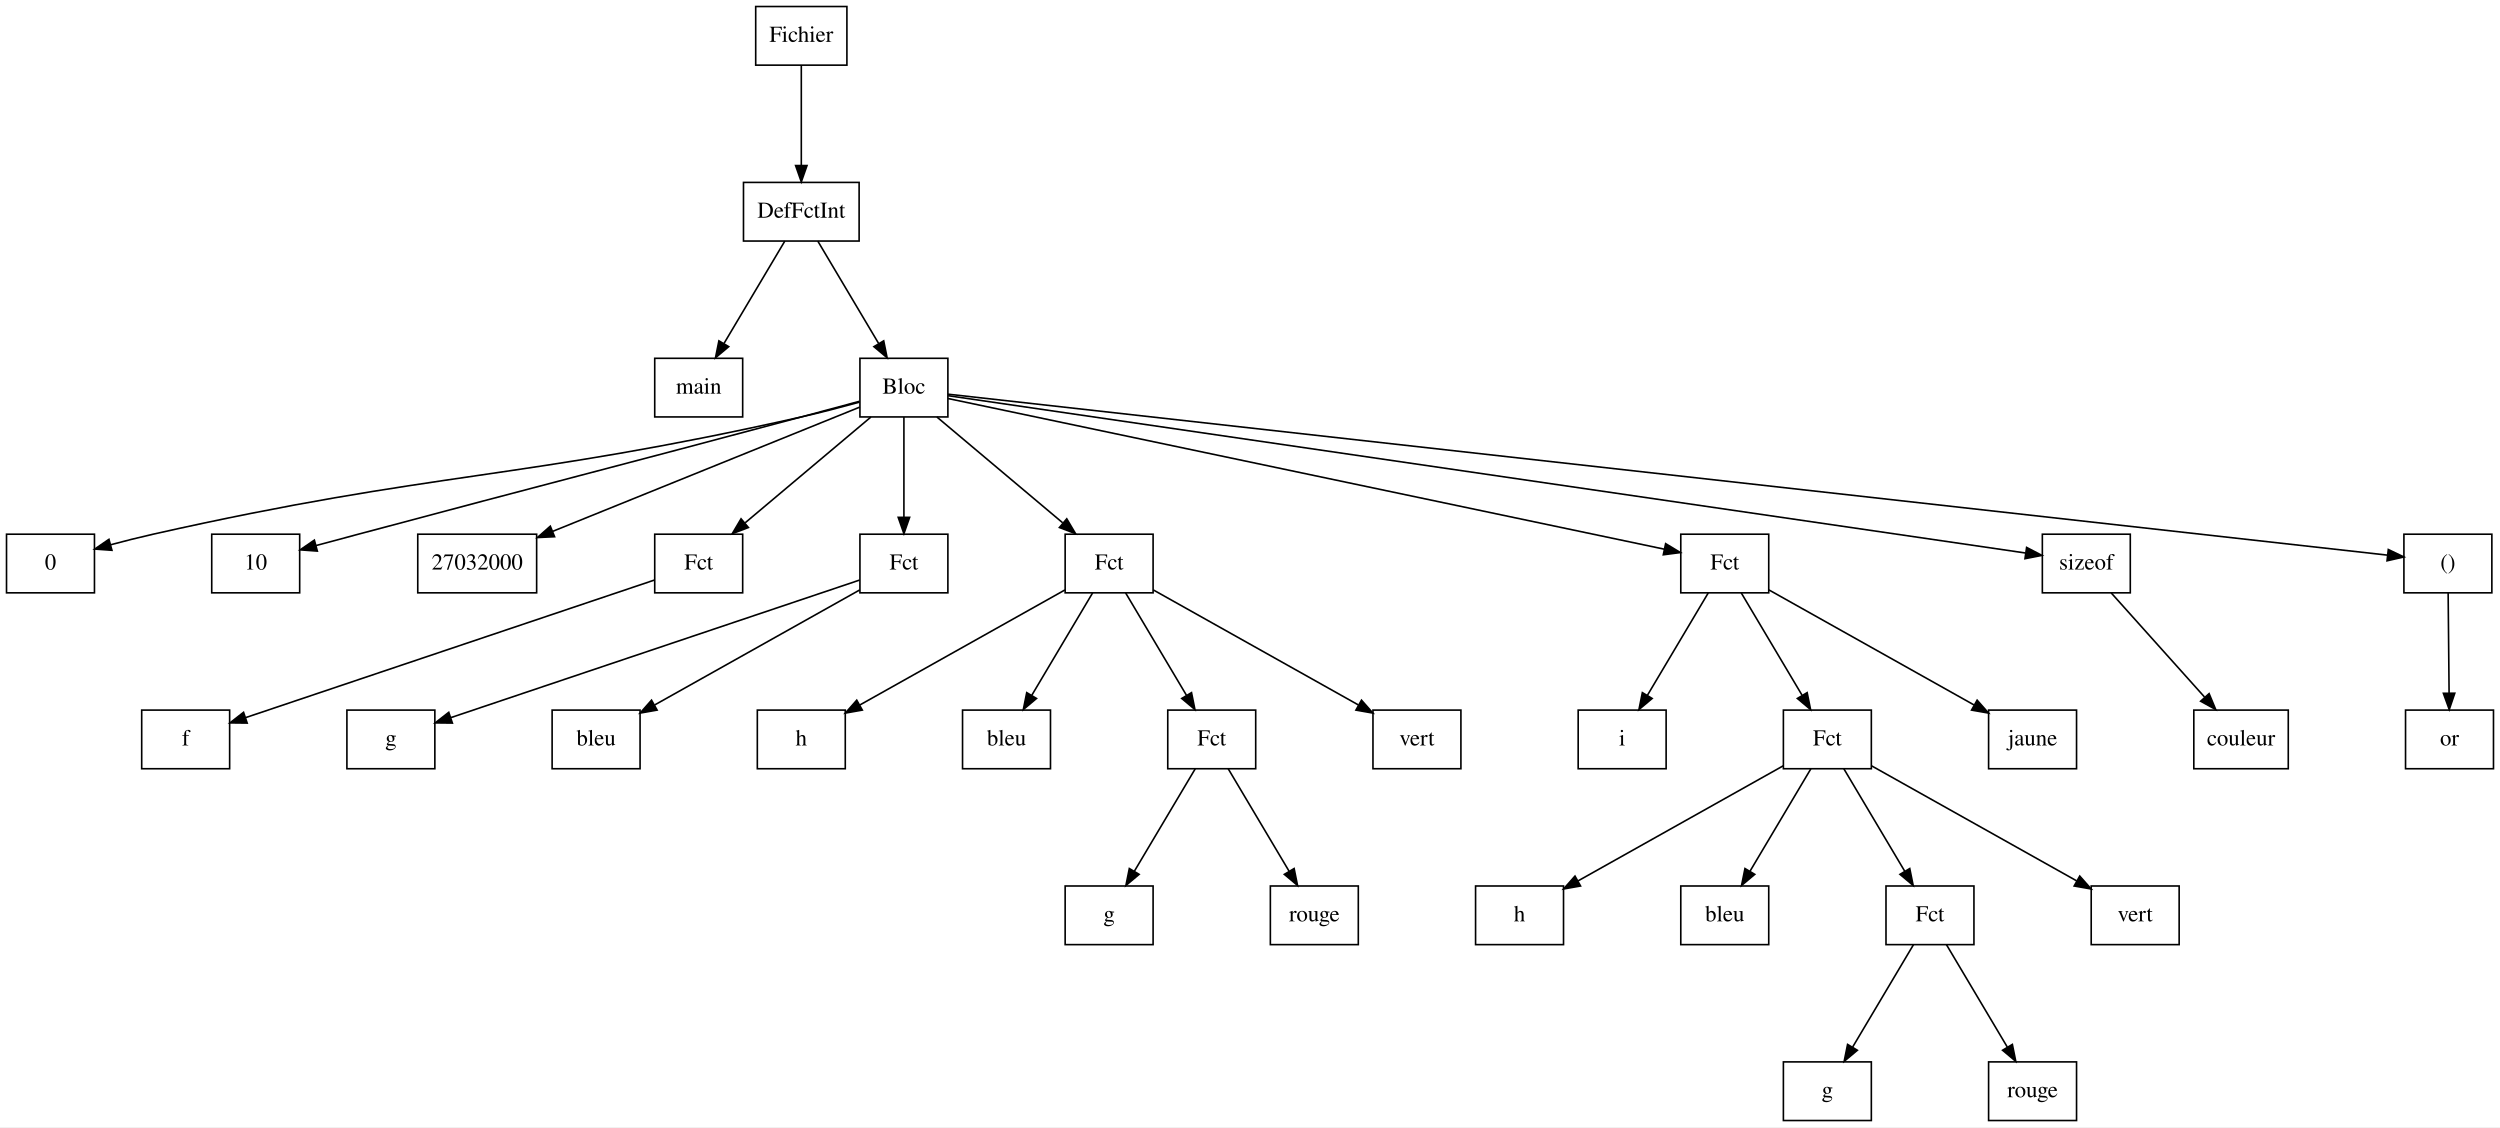
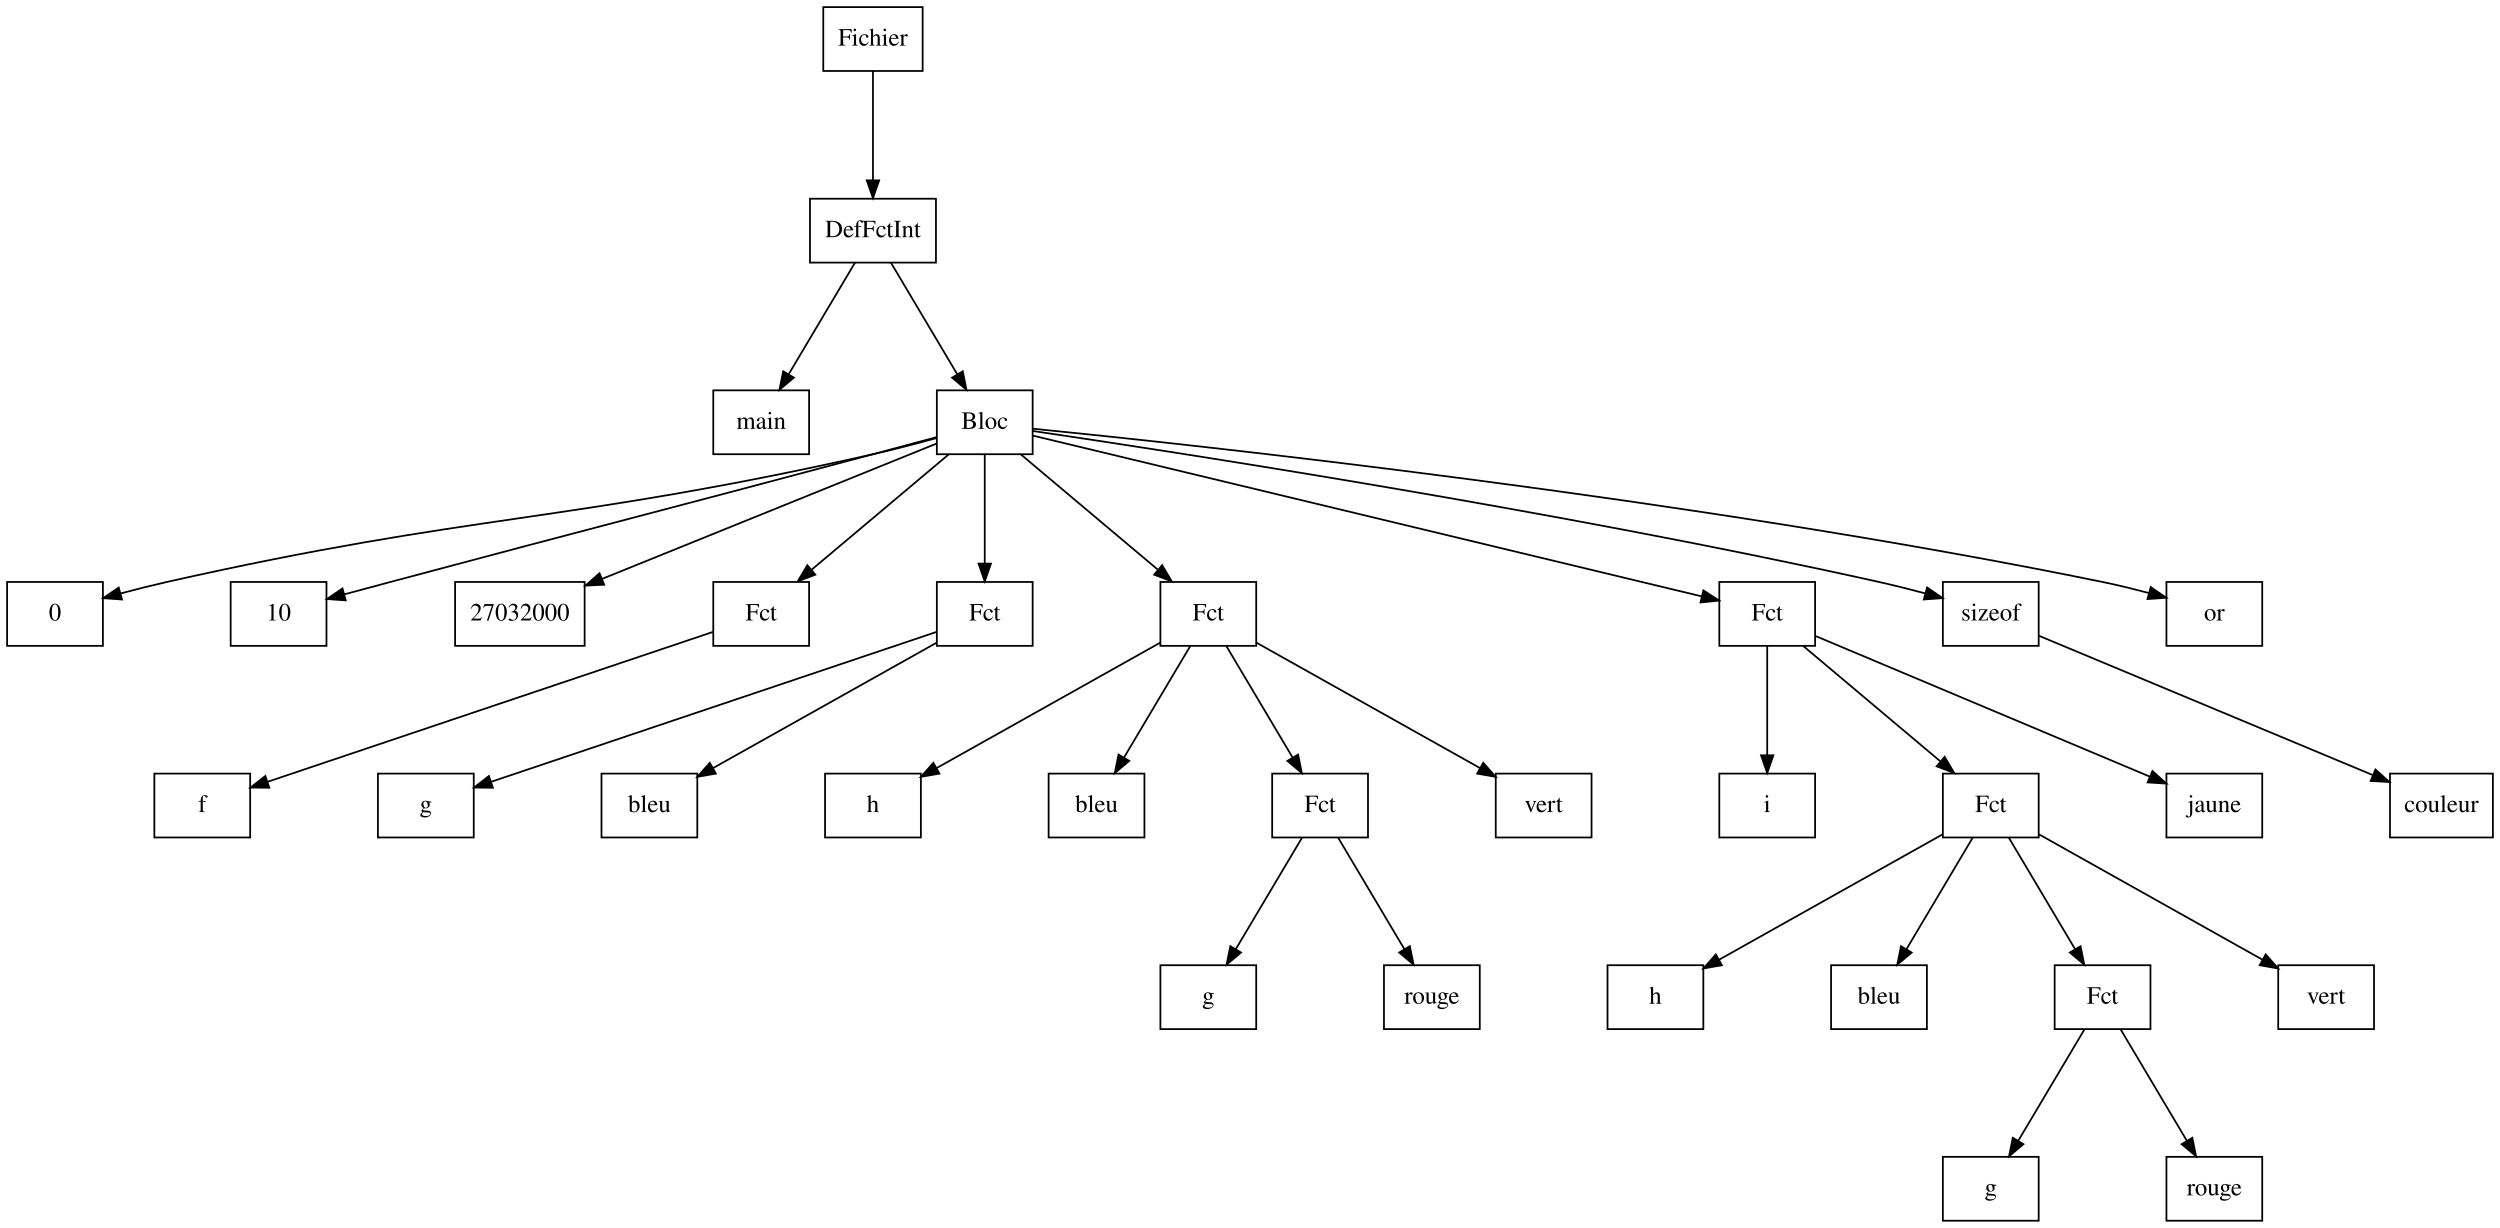
- <svg xmlns="http://www.w3.org/2000/svg" width="1535pt" height="692pt" viewBox="0.00 0.00 1535.00 692.00">
+ <svg xmlns="http://www.w3.org/2000/svg" width="1409pt" height="692pt" viewBox="0.00 0.00 1409.00 692.00">
  <g id="graph0" class="graph" transform="scale(1 1) rotate(0) translate(4 688)">
-     <polygon fill="white" stroke="transparent" points="-4,4 -4,-688 1531,-688 1531,4 -4,4" />
+     <polygon fill="white" stroke="transparent" points="-4,4 -4,-688 1405,-688 1405,4 -4,4" />
    <g id="node1" class="node">
      <polygon fill="none" stroke="black" points="516,-684 460,-684 460,-648 516,-648 516,-684" />
      <text text-anchor="middle" x="488" y="-662.3" font-family="Times,serif" font-size="14.00">Fichier</text>
    </g>
    <g id="node2" class="node">
      <polygon fill="none" stroke="black" points="523.5,-576 452.5,-576 452.5,-540 523.5,-540 523.5,-576" />
      <text text-anchor="middle" x="488" y="-554.3" font-family="Times,serif" font-size="14.00">DefFctInt</text>
    </g>
-     <g id="edge32" class="edge">
+     <g id="edge31" class="edge">
      <path fill="none" stroke="black" d="M488,-647.97C488,-631.38 488,-605.88 488,-586.43" />
      <polygon fill="black" stroke="black" points="491.5,-586.34 488,-576.34 484.5,-586.34 491.5,-586.34" />
    </g>
    <g id="node3" class="node">
      <polygon fill="none" stroke="black" points="452,-468 398,-468 398,-432 452,-432 452,-468" />
      <text text-anchor="middle" x="425" y="-446.3" font-family="Times,serif" font-size="14.00">main</text>
    </g>
    <g id="edge1" class="edge">
      <path fill="none" stroke="black" d="M477.88,-539.97C467.79,-522.99 452.16,-496.7 440.51,-477.09" />
      <polygon fill="black" stroke="black" points="443.42,-475.15 435.31,-468.34 437.41,-478.73 443.42,-475.15" />
    </g>
    <g id="node4" class="node">
      <polygon fill="none" stroke="black" points="578,-468 524,-468 524,-432 578,-432 578,-468" />
      <text text-anchor="middle" x="551" y="-446.3" font-family="Times,serif" font-size="14.00">Bloc</text>
    </g>
-     <g id="edge31" class="edge">
+     <g id="edge30" class="edge">
      <path fill="none" stroke="black" d="M498.12,-539.97C508.21,-522.99 523.84,-496.7 535.49,-477.09" />
      <polygon fill="black" stroke="black" points="538.59,-478.73 540.69,-468.34 532.58,-475.15 538.59,-478.73" />
    </g>
    <g id="node5" class="node">
      <polygon fill="none" stroke="black" points="54,-360 0,-360 0,-324 54,-324 54,-360" />
      <text text-anchor="middle" x="27" y="-338.3" font-family="Times,serif" font-size="14.00">0</text>
    </g>
    <g id="edge2" class="edge">
      <path fill="none" stroke="black" d="M523.84,-441.13C512.77,-438.07 499.83,-434.66 488,-432 312.62,-392.55 265.38,-399.45 90,-360 81.5,-358.09 72.42,-355.79 63.88,-353.51" />
      <polygon fill="black" stroke="black" points="64.73,-350.12 54.16,-350.87 62.89,-356.87 64.73,-350.12" />
    </g>
    <g id="node6" class="node">
      <polygon fill="none" stroke="black" points="180,-360 126,-360 126,-324 180,-324 180,-360" />
      <text text-anchor="middle" x="153" y="-338.3" font-family="Times,serif" font-size="14.00">10</text>
    </g>
    <g id="edge3" class="edge">
      <path fill="none" stroke="black" d="M523.72,-441.61C512.64,-438.61 499.71,-435.13 488,-432 367.19,-399.71 336.81,-392.29 216,-360 207.58,-357.75 198.54,-355.32 190,-353.02" />
      <polygon fill="black" stroke="black" points="190.85,-349.62 180.28,-350.39 189.02,-356.38 190.85,-349.62" />
    </g>
    <g id="node7" class="node">
      <polygon fill="none" stroke="black" points="325.5,-360 252.5,-360 252.5,-324 325.5,-324 325.5,-360" />
      <text text-anchor="middle" x="289" y="-338.3" font-family="Times,serif" font-size="14.00">27032000</text>
    </g>
    <g id="edge4" class="edge">
      <path fill="none" stroke="black" d="M523.95,-438.06C479.42,-420.04 390.18,-383.94 335.41,-361.78" />
      <polygon fill="black" stroke="black" points="336.52,-358.45 325.94,-357.94 333.89,-364.94 336.52,-358.45" />
    </g>
    <g id="node8" class="node">
      <polygon fill="none" stroke="black" points="452,-360 398,-360 398,-324 452,-324 452,-360" />
      <text text-anchor="middle" x="425" y="-338.3" font-family="Times,serif" font-size="14.00">Fct</text>
    </g>
    <g id="edge6" class="edge">
      <path fill="none" stroke="black" d="M530.76,-431.97C509.85,-414.38 477.04,-386.78 453.51,-366.99" />
      <polygon fill="black" stroke="black" points="455.52,-364.1 445.61,-360.34 451.01,-369.46 455.52,-364.1" />
    </g>
    <g id="node10" class="node">
      <polygon fill="none" stroke="black" points="578,-360 524,-360 524,-324 578,-324 578,-360" />
      <text text-anchor="middle" x="551" y="-338.3" font-family="Times,serif" font-size="14.00">Fct</text>
    </g>
    <g id="edge9" class="edge">
      <path fill="none" stroke="black" d="M551,-431.97C551,-415.38 551,-389.88 551,-370.43" />
      <polygon fill="black" stroke="black" points="554.5,-370.34 551,-360.34 547.5,-370.34 554.5,-370.34" />
    </g>
    <g id="node13" class="node">
      <polygon fill="none" stroke="black" points="704,-360 650,-360 650,-324 704,-324 704,-360" />
      <text text-anchor="middle" x="677" y="-338.3" font-family="Times,serif" font-size="14.00">Fct</text>
    </g>
    <g id="edge16" class="edge">
      <path fill="none" stroke="black" d="M571.24,-431.97C592.15,-414.38 624.96,-386.78 648.49,-366.99" />
      <polygon fill="black" stroke="black" points="650.99,-369.46 656.39,-360.34 646.48,-364.1 650.99,-369.46" />
    </g>
    <g id="node20" class="node">
-       <polygon fill="none" stroke="black" points="1082,-360 1028,-360 1028,-324 1082,-324 1082,-360" />
-       <text text-anchor="middle" x="1055" y="-338.3" font-family="Times,serif" font-size="14.00">Fct</text>
+       <polygon fill="none" stroke="black" points="1019,-360 965,-360 965,-324 1019,-324 1019,-360" />
+       <text text-anchor="middle" x="992" y="-338.3" font-family="Times,serif" font-size="14.00">Fct</text>
    </g>
    <g id="edge26" class="edge">
-       <path fill="none" stroke="black" d="M578.1,-443.3C662.53,-425.54 921,-371.18 1017.84,-350.81" />
-       <polygon fill="black" stroke="black" points="1018.7,-354.21 1027.77,-348.73 1017.26,-347.36 1018.7,-354.21" />
+       <path fill="none" stroke="black" d="M578.25,-442.45C654.22,-424.19 868.45,-372.7 955.02,-351.89" />
+       <polygon fill="black" stroke="black" points="956.02,-355.25 964.93,-349.51 954.39,-348.44 956.02,-355.25" />
    </g>
    <g id="node30" class="node">
-       <polygon fill="none" stroke="black" points="1304,-360 1250,-360 1250,-324 1304,-324 1304,-360" />
-       <text text-anchor="middle" x="1277" y="-338.3" font-family="Times,serif" font-size="14.00">sizeof</text>
+       <polygon fill="none" stroke="black" points="1145,-360 1091,-360 1091,-324 1145,-324 1145,-360" />
+       <text text-anchor="middle" x="1118" y="-338.3" font-family="Times,serif" font-size="14.00">sizeof</text>
    </g>
    <g id="edge28" class="edge">
-       <path fill="none" stroke="black" d="M578.14,-445.04C689.43,-428.79 1111.09,-367.22 1239.6,-348.46" />
-       <polygon fill="black" stroke="black" points="1240.34,-351.89 1249.73,-346.98 1239.33,-344.96 1240.34,-351.89" />
+       <path fill="none" stroke="black" d="M578.21,-445.07C654.1,-433.9 874.39,-400.23 1055,-360 1063.5,-358.11 1072.58,-355.82 1081.13,-353.54" />
+       <polygon fill="black" stroke="black" points="1082.11,-356.9 1090.84,-350.89 1080.27,-350.14 1082.11,-356.9" />
    </g>
    <g id="node32" class="node">
-       <polygon fill="none" stroke="black" points="1526,-360 1472,-360 1472,-324 1526,-324 1526,-360" />
-       <text text-anchor="middle" x="1499" y="-338.3" font-family="Times,serif" font-size="14.00">()</text>
-     </g>
-     <g id="edge30" class="edge">
-       <path fill="none" stroke="black" d="M578.1,-445.97C712.47,-430.94 1307.08,-364.46 1461.99,-347.14" />
-       <polygon fill="black" stroke="black" points="1462.42,-350.61 1471.97,-346.02 1461.64,-343.66 1462.42,-350.61" />
+       <polygon fill="none" stroke="black" points="1271,-360 1217,-360 1217,-324 1271,-324 1271,-360" />
+       <text text-anchor="middle" x="1244" y="-338.3" font-family="Times,serif" font-size="14.00">or</text>
+     </g>
+     <g id="edge29" class="edge">
+       <path fill="none" stroke="black" d="M578.22,-446.37C666.1,-437.61 949.96,-407.3 1181,-360 1189.54,-358.25 1198.63,-356.02 1207.17,-353.75" />
+       <polygon fill="black" stroke="black" points="1208.16,-357.11 1216.89,-351.1 1206.32,-350.36 1208.16,-357.11" />
    </g>
    <g id="node9" class="node">
      <polygon fill="none" stroke="black" points="137,-252 83,-252 83,-216 137,-216 137,-252" />
      <text text-anchor="middle" x="110" y="-230.3" font-family="Times,serif" font-size="14.00">f</text>
    </g>
    <g id="edge5" class="edge">
      <path fill="none" stroke="black" d="M397.87,-331.87C341.35,-312.85 210.93,-268.96 146.87,-247.41" />
      <polygon fill="black" stroke="black" points="147.77,-244.02 137.18,-244.14 145.54,-250.65 147.77,-244.02" />
    </g>
    <g id="node11" class="node">
      <polygon fill="none" stroke="black" points="263,-252 209,-252 209,-216 263,-216 263,-252" />
      <text text-anchor="middle" x="236" y="-230.3" font-family="Times,serif" font-size="14.00">g</text>
    </g>
    <g id="edge7" class="edge">
      <path fill="none" stroke="black" d="M523.87,-331.87C467.35,-312.85 336.93,-268.96 272.87,-247.41" />
      <polygon fill="black" stroke="black" points="273.77,-244.02 263.18,-244.14 271.54,-250.65 273.77,-244.02" />
    </g>
    <g id="node12" class="node">
      <polygon fill="none" stroke="black" points="389,-252 335,-252 335,-216 389,-216 389,-252" />
      <text text-anchor="middle" x="362" y="-230.3" font-family="Times,serif" font-size="14.00">bleu</text>
    </g>
    <g id="edge8" class="edge">
      <path fill="none" stroke="black" d="M523.92,-325.81C490.8,-307.24 434.62,-275.73 397.92,-255.14" />
      <polygon fill="black" stroke="black" points="399.46,-252 389.03,-250.16 396.04,-258.1 399.46,-252" />
    </g>
    <g id="node14" class="node">
      <polygon fill="none" stroke="black" points="515,-252 461,-252 461,-216 515,-216 515,-252" />
      <text text-anchor="middle" x="488" y="-230.3" font-family="Times,serif" font-size="14.00">h</text>
    </g>
    <g id="edge10" class="edge">
      <path fill="none" stroke="black" d="M649.92,-325.81C616.8,-307.24 560.62,-275.73 523.92,-255.14" />
      <polygon fill="black" stroke="black" points="525.46,-252 515.03,-250.16 522.04,-258.1 525.46,-252" />
    </g>
    <g id="node15" class="node">
      <polygon fill="none" stroke="black" points="641,-252 587,-252 587,-216 641,-216 641,-252" />
      <text text-anchor="middle" x="614" y="-230.3" font-family="Times,serif" font-size="14.00">bleu</text>
    </g>
    <g id="edge11" class="edge">
      <path fill="none" stroke="black" d="M666.88,-323.97C656.79,-306.99 641.16,-280.7 629.51,-261.09" />
      <polygon fill="black" stroke="black" points="632.42,-259.15 624.31,-252.34 626.41,-262.73 632.42,-259.15" />
    </g>
    <g id="node16" class="node">
      <polygon fill="none" stroke="black" points="767,-252 713,-252 713,-216 767,-216 767,-252" />
      <text text-anchor="middle" x="740" y="-230.3" font-family="Times,serif" font-size="14.00">Fct</text>
    </g>
    <g id="edge14" class="edge">
      <path fill="none" stroke="black" d="M687.12,-323.97C697.21,-306.99 712.84,-280.7 724.49,-261.09" />
      <polygon fill="black" stroke="black" points="727.59,-262.73 729.69,-252.34 721.58,-259.15 727.59,-262.73" />
    </g>
    <g id="node19" class="node">
      <polygon fill="none" stroke="black" points="893,-252 839,-252 839,-216 893,-216 893,-252" />
      <text text-anchor="middle" x="866" y="-230.3" font-family="Times,serif" font-size="14.00">vert</text>
    </g>
    <g id="edge15" class="edge">
      <path fill="none" stroke="black" d="M704.08,-325.81C737.2,-307.24 793.38,-275.73 830.08,-255.14" />
      <polygon fill="black" stroke="black" points="831.96,-258.1 838.97,-250.16 828.54,-252 831.96,-258.1" />
    </g>
    <g id="node17" class="node">
      <polygon fill="none" stroke="black" points="704,-144 650,-144 650,-108 704,-108 704,-144" />
      <text text-anchor="middle" x="677" y="-122.3" font-family="Times,serif" font-size="14.00">g</text>
    </g>
    <g id="edge12" class="edge">
      <path fill="none" stroke="black" d="M729.88,-215.97C719.79,-198.99 704.16,-172.7 692.51,-153.09" />
      <polygon fill="black" stroke="black" points="695.42,-151.15 687.31,-144.34 689.41,-154.73 695.42,-151.15" />
    </g>
    <g id="node18" class="node">
      <polygon fill="none" stroke="black" points="830,-144 776,-144 776,-108 830,-108 830,-144" />
      <text text-anchor="middle" x="803" y="-122.3" font-family="Times,serif" font-size="14.00">rouge</text>
    </g>
    <g id="edge13" class="edge">
      <path fill="none" stroke="black" d="M750.12,-215.97C760.21,-198.99 775.84,-172.7 787.49,-153.09" />
      <polygon fill="black" stroke="black" points="790.59,-154.73 792.69,-144.34 784.58,-151.15 790.59,-154.73" />
    </g>
    <g id="node21" class="node">
      <polygon fill="none" stroke="black" points="1019,-252 965,-252 965,-216 1019,-216 1019,-252" />
      <text text-anchor="middle" x="992" y="-230.3" font-family="Times,serif" font-size="14.00">i</text>
    </g>
    <g id="edge17" class="edge">
-       <path fill="none" stroke="black" d="M1044.88,-323.97C1034.79,-306.99 1019.16,-280.7 1007.51,-261.09" />
-       <polygon fill="black" stroke="black" points="1010.42,-259.15 1002.31,-252.34 1004.41,-262.73 1010.42,-259.15" />
+       <path fill="none" stroke="black" d="M992,-323.97C992,-307.38 992,-281.88 992,-262.43" />
+       <polygon fill="black" stroke="black" points="995.5,-262.34 992,-252.34 988.5,-262.34 995.5,-262.34" />
    </g>
    <g id="node22" class="node">
      <polygon fill="none" stroke="black" points="1145,-252 1091,-252 1091,-216 1145,-216 1145,-252" />
      <text text-anchor="middle" x="1118" y="-230.3" font-family="Times,serif" font-size="14.00">Fct</text>
    </g>
    <g id="edge24" class="edge">
-       <path fill="none" stroke="black" d="M1065.12,-323.97C1075.21,-306.99 1090.84,-280.7 1102.49,-261.09" />
-       <polygon fill="black" stroke="black" points="1105.59,-262.73 1107.69,-252.34 1099.58,-259.15 1105.59,-262.73" />
+       <path fill="none" stroke="black" d="M1012.24,-323.97C1033.15,-306.38 1065.96,-278.78 1089.49,-258.99" />
+       <polygon fill="black" stroke="black" points="1091.99,-261.46 1097.39,-252.34 1087.48,-256.1 1091.99,-261.46" />
    </g>
    <g id="node29" class="node">
      <polygon fill="none" stroke="black" points="1271,-252 1217,-252 1217,-216 1271,-216 1271,-252" />
      <text text-anchor="middle" x="1244" y="-230.3" font-family="Times,serif" font-size="14.00">jaune</text>
    </g>
    <g id="edge25" class="edge">
-       <path fill="none" stroke="black" d="M1082.08,-325.81C1115.2,-307.24 1171.38,-275.73 1208.08,-255.14" />
-       <polygon fill="black" stroke="black" points="1209.96,-258.1 1216.97,-250.16 1206.54,-252 1209.96,-258.1" />
+       <path fill="none" stroke="black" d="M1019.45,-329.45C1065.11,-310.25 1156.67,-271.73 1207.64,-250.29" />
+       <polygon fill="black" stroke="black" points="1209.11,-253.47 1216.97,-246.37 1206.39,-247.02 1209.11,-253.47" />
    </g>
    <g id="node23" class="node">
      <polygon fill="none" stroke="black" points="956,-144 902,-144 902,-108 956,-108 956,-144" />
      <text text-anchor="middle" x="929" y="-122.3" font-family="Times,serif" font-size="14.00">h</text>
    </g>
    <g id="edge18" class="edge">
      <path fill="none" stroke="black" d="M1090.92,-217.81C1057.8,-199.24 1001.62,-167.73 964.92,-147.14" />
      <polygon fill="black" stroke="black" points="966.46,-144 956.03,-142.16 963.04,-150.1 966.46,-144" />
    </g>
    <g id="node24" class="node">
      <polygon fill="none" stroke="black" points="1082,-144 1028,-144 1028,-108 1082,-108 1082,-144" />
      <text text-anchor="middle" x="1055" y="-122.3" font-family="Times,serif" font-size="14.00">bleu</text>
    </g>
    <g id="edge19" class="edge">
      <path fill="none" stroke="black" d="M1107.88,-215.97C1097.79,-198.99 1082.16,-172.7 1070.51,-153.09" />
      <polygon fill="black" stroke="black" points="1073.42,-151.15 1065.31,-144.34 1067.41,-154.73 1073.42,-151.15" />
    </g>
    <g id="node25" class="node">
      <polygon fill="none" stroke="black" points="1208,-144 1154,-144 1154,-108 1208,-108 1208,-144" />
      <text text-anchor="middle" x="1181" y="-122.3" font-family="Times,serif" font-size="14.00">Fct</text>
    </g>
    <g id="edge22" class="edge">
      <path fill="none" stroke="black" d="M1128.12,-215.97C1138.21,-198.99 1153.84,-172.7 1165.49,-153.09" />
      <polygon fill="black" stroke="black" points="1168.59,-154.73 1170.69,-144.34 1162.58,-151.15 1168.59,-154.73" />
    </g>
    <g id="node28" class="node">
      <polygon fill="none" stroke="black" points="1334,-144 1280,-144 1280,-108 1334,-108 1334,-144" />
      <text text-anchor="middle" x="1307" y="-122.3" font-family="Times,serif" font-size="14.00">vert</text>
    </g>
    <g id="edge23" class="edge">
      <path fill="none" stroke="black" d="M1145.08,-217.81C1178.2,-199.24 1234.38,-167.73 1271.08,-147.14" />
      <polygon fill="black" stroke="black" points="1272.96,-150.1 1279.97,-142.16 1269.54,-144 1272.96,-150.1" />
    </g>
    <g id="node26" class="node">
      <polygon fill="none" stroke="black" points="1145,-36 1091,-36 1091,0 1145,0 1145,-36" />
      <text text-anchor="middle" x="1118" y="-14.3" font-family="Times,serif" font-size="14.00">g</text>
    </g>
    <g id="edge20" class="edge">
      <path fill="none" stroke="black" d="M1170.88,-107.97C1160.79,-90.99 1145.16,-64.7 1133.51,-45.09" />
      <polygon fill="black" stroke="black" points="1136.42,-43.15 1128.31,-36.34 1130.41,-46.73 1136.42,-43.15" />
    </g>
    <g id="node27" class="node">
      <polygon fill="none" stroke="black" points="1271,-36 1217,-36 1217,0 1271,0 1271,-36" />
      <text text-anchor="middle" x="1244" y="-14.3" font-family="Times,serif" font-size="14.00">rouge</text>
    </g>
    <g id="edge21" class="edge">
      <path fill="none" stroke="black" d="M1191.12,-107.97C1201.21,-90.99 1216.84,-64.7 1228.49,-45.09" />
      <polygon fill="black" stroke="black" points="1231.59,-46.73 1233.69,-36.34 1225.58,-43.15 1231.59,-46.73" />
    </g>
    <g id="node31" class="node">
      <polygon fill="none" stroke="black" points="1401,-252 1343,-252 1343,-216 1401,-216 1401,-252" />
      <text text-anchor="middle" x="1372" y="-230.3" font-family="Times,serif" font-size="14.00">couleur</text>
    </g>
    <g id="edge27" class="edge">
-       <path fill="none" stroke="black" d="M1292.26,-323.97C1307.75,-306.69 1331.9,-279.74 1349.57,-260.03" />
-       <polygon fill="black" stroke="black" points="1352.39,-262.12 1356.46,-252.34 1347.18,-257.45 1352.39,-262.12" />
-     </g>
-     <g id="node33" class="node">
-       <polygon fill="none" stroke="black" points="1527,-252 1473,-252 1473,-216 1527,-216 1527,-252" />
-       <text text-anchor="middle" x="1500" y="-230.3" font-family="Times,serif" font-size="14.00">or</text>
-     </g>
-     <g id="edge29" class="edge">
-       <path fill="none" stroke="black" d="M1499.16,-323.97C1499.32,-307.38 1499.56,-281.88 1499.74,-262.43" />
-       <polygon fill="black" stroke="black" points="1503.24,-262.37 1499.84,-252.34 1496.24,-262.31 1503.24,-262.37" />
+       <path fill="none" stroke="black" d="M1145.18,-329.66C1190.39,-310.79 1281.18,-272.9 1333.14,-251.22" />
+       <polygon fill="black" stroke="black" points="1334.8,-254.32 1342.68,-247.24 1332.1,-247.86 1334.8,-254.32" />
    </g>
  </g>
</svg>
